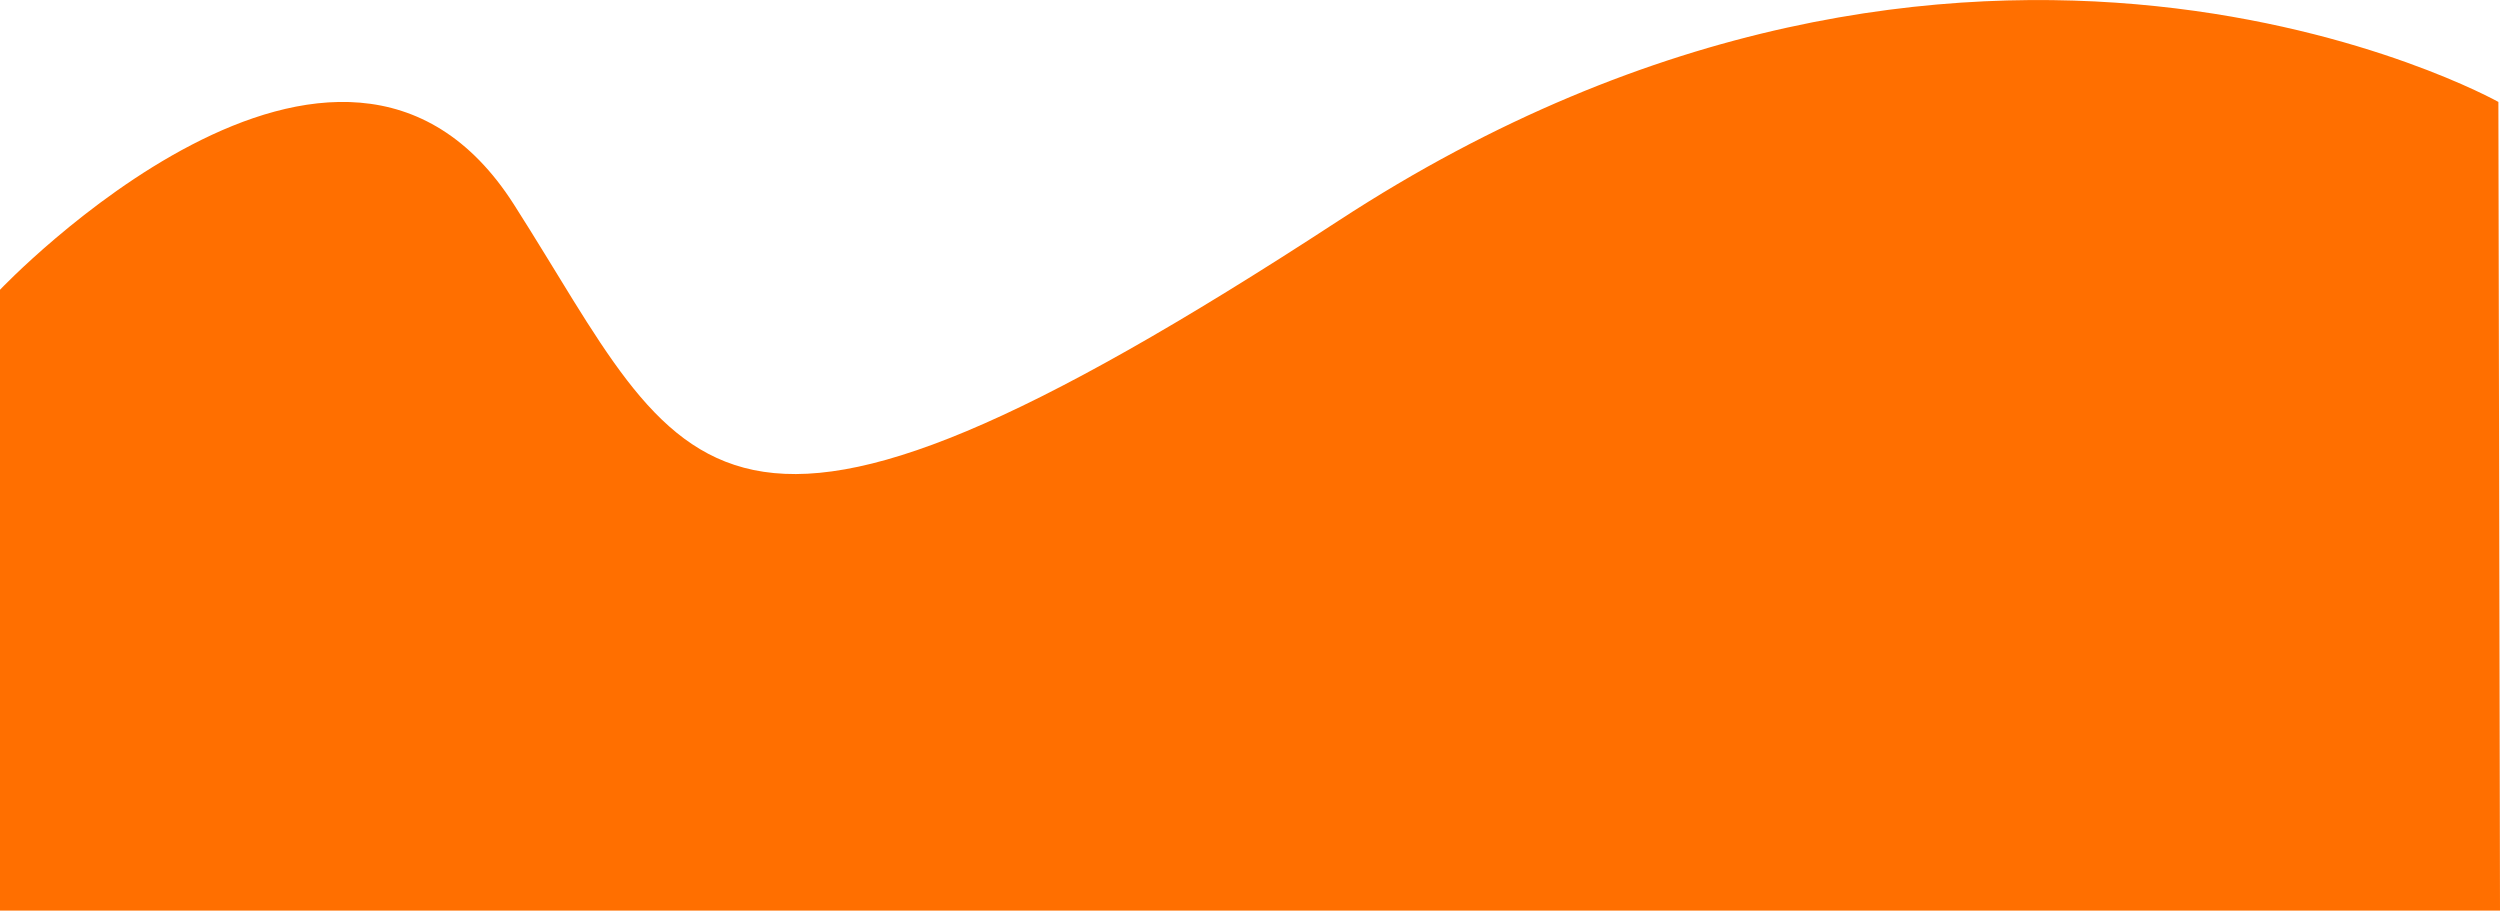
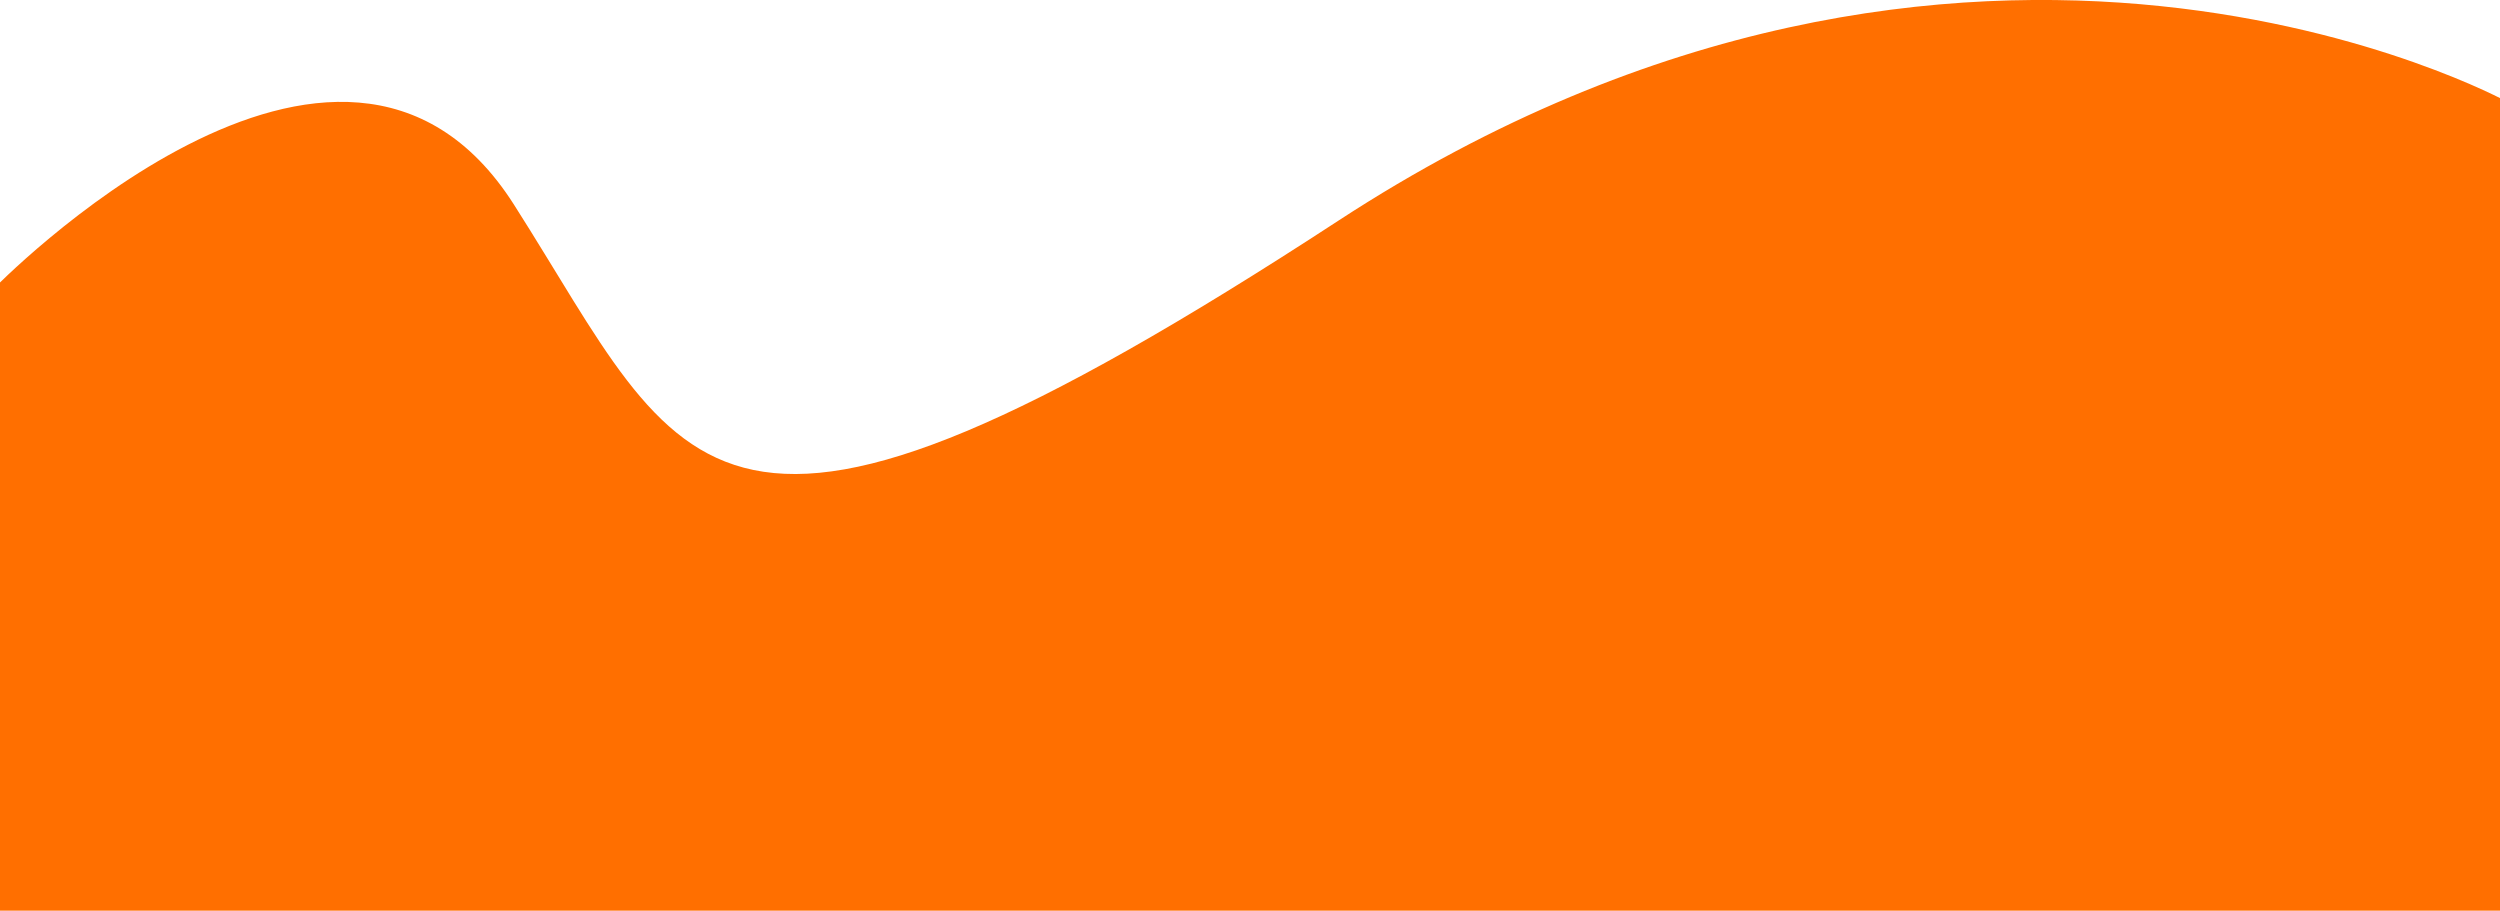
- <svg xmlns="http://www.w3.org/2000/svg" viewBox="0 0 1366.88 497.88">
-   <defs>
-     <style>.cls-1{fill:#ff6f00;}</style>
-   </defs>
-   <g id="Layer_2" data-name="Layer 2">
-     <g id="Layer_1-2" data-name="Layer 1">
-       <path class="cls-1" d="M0,158.43s185.75-195.78,280.94-46.7,104.18,235.28,450.82,9,634.24-65,634.24-65l.88,442.15H0Z" />
+ <svg xmlns="http://www.w3.org/2000/svg" preserveAspectRatio="none" version="1.1" id="Layer_1" x="0px" y="0px" viewBox="0 0 1366.9 497.9" style="enable-background:new 0 0 1366.9 497.9;" xml:space="preserve">
+   <style type="text/css">
+ 	.st0{fill:#FF6F00;}
+ </style>
+   <g id="Layer_2_1_">
+     <g id="Layer_1-2">
+       <path class="st0" d="M-4,158.4c0,0,189.8-195.8,284.9-46.7s104.2,235.3,450.8,9s639.2-65,639.2-65l0.9,442.2H-4V158.4z" />
    </g>
  </g>
</svg>
